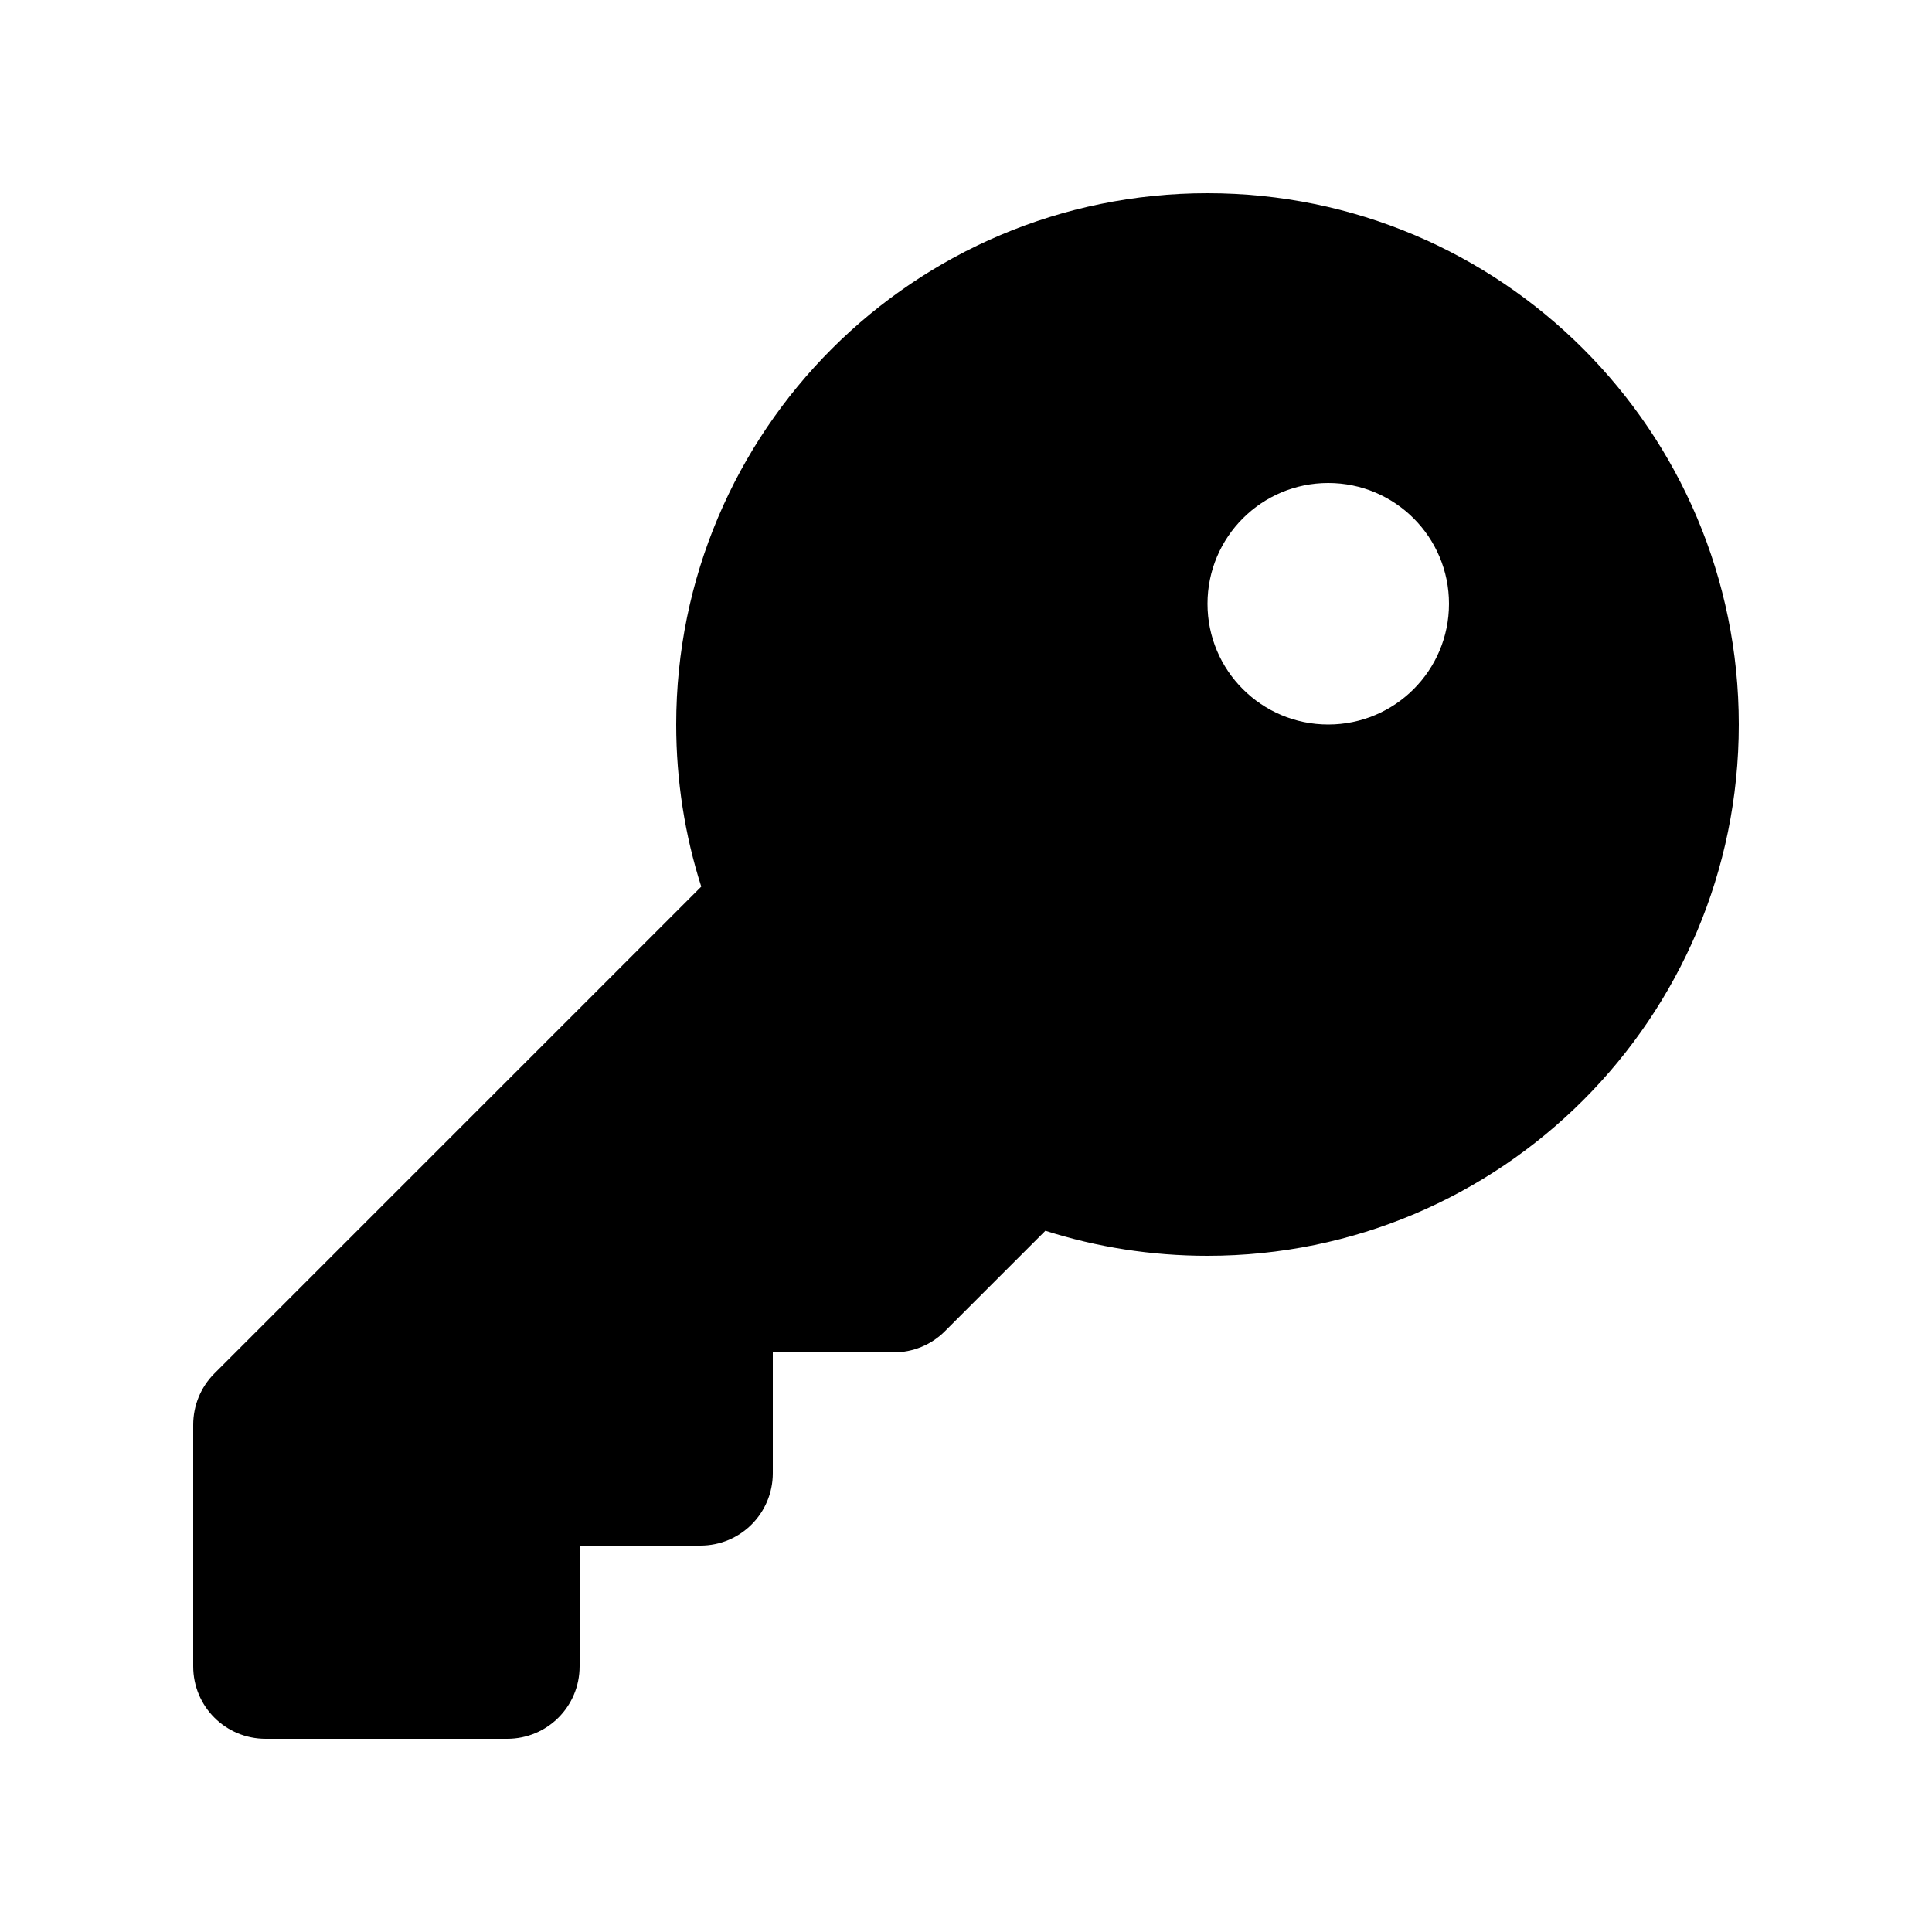
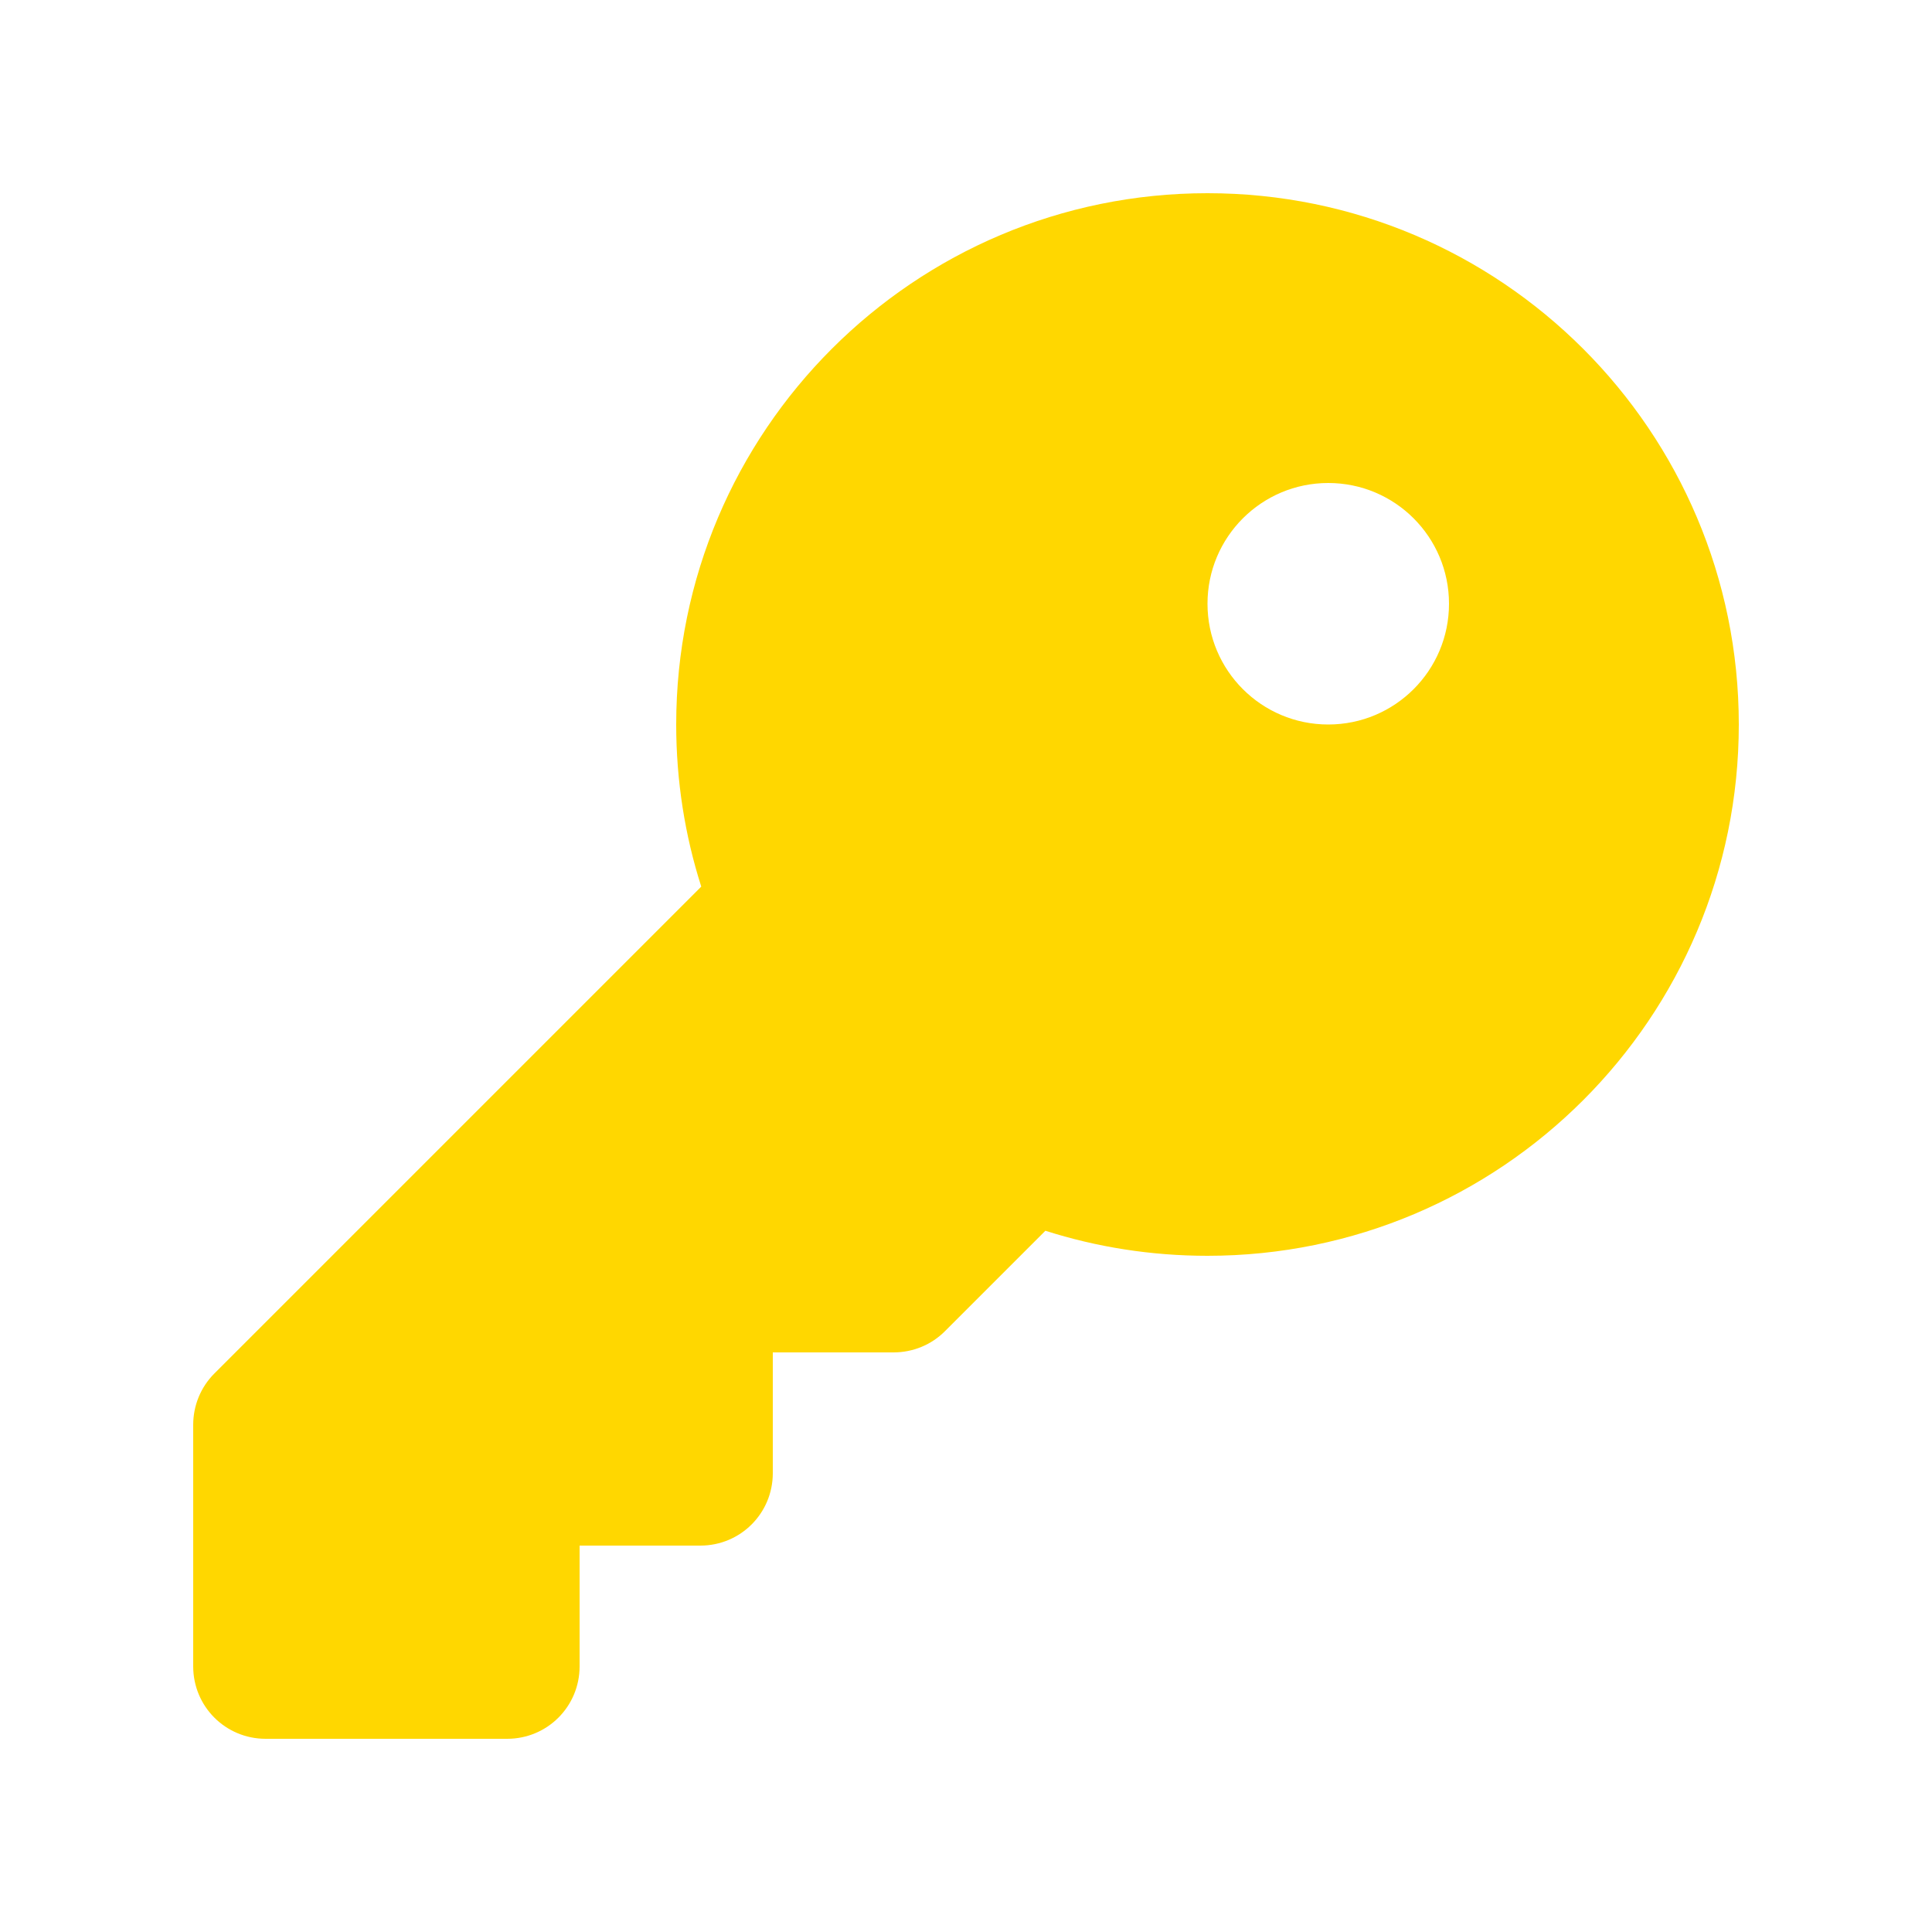
<svg xmlns="http://www.w3.org/2000/svg" viewBox="0 0 640 640">
-   <path d="M400 416C497.2 416 576 337.2 576 240C576 142.8 497.2 64 400 64C302.8 64 224 142.8 224 240C224 258.7 226.9 276.8 232.3 293.7L71 455C66.5 459.5 64 465.6 64 472L64 552C64 565.3 74.7 576 88 576L168 576C181.3 576 192 565.3 192 552L192 512L232 512C245.3 512 256 501.3 256 488L256 448L296 448C302.4 448 308.5 445.5 313 441L346.3 407.7C363.2 413.1 381.3 416 400 416zM440 160C462.1 160 480 177.9 480 200C480 222.1 462.1 240 440 240C417.9 240 400 222.1 400 200C400 177.9 417.9 160 440 160z" />
+   <path fill="gold" d="M400 416C497.2 416 576 337.2 576 240C576 142.8 497.2 64 400 64C302.8 64 224 142.8 224 240C224 258.7 226.9 276.8 232.3 293.7L71 455C66.5 459.5 64 465.6 64 472L64 552C64 565.3 74.7 576 88 576L168 576C181.3 576 192 565.3 192 552L192 512L232 512C245.3 512 256 501.3 256 488L256 448L296 448C302.4 448 308.5 445.5 313 441L346.3 407.7C363.2 413.1 381.3 416 400 416zM440 160C462.1 160 480 177.9 480 200C480 222.1 462.1 240 440 240C417.9 240 400 222.1 400 200C400 177.9 417.9 160 440 160z" />
</svg>
